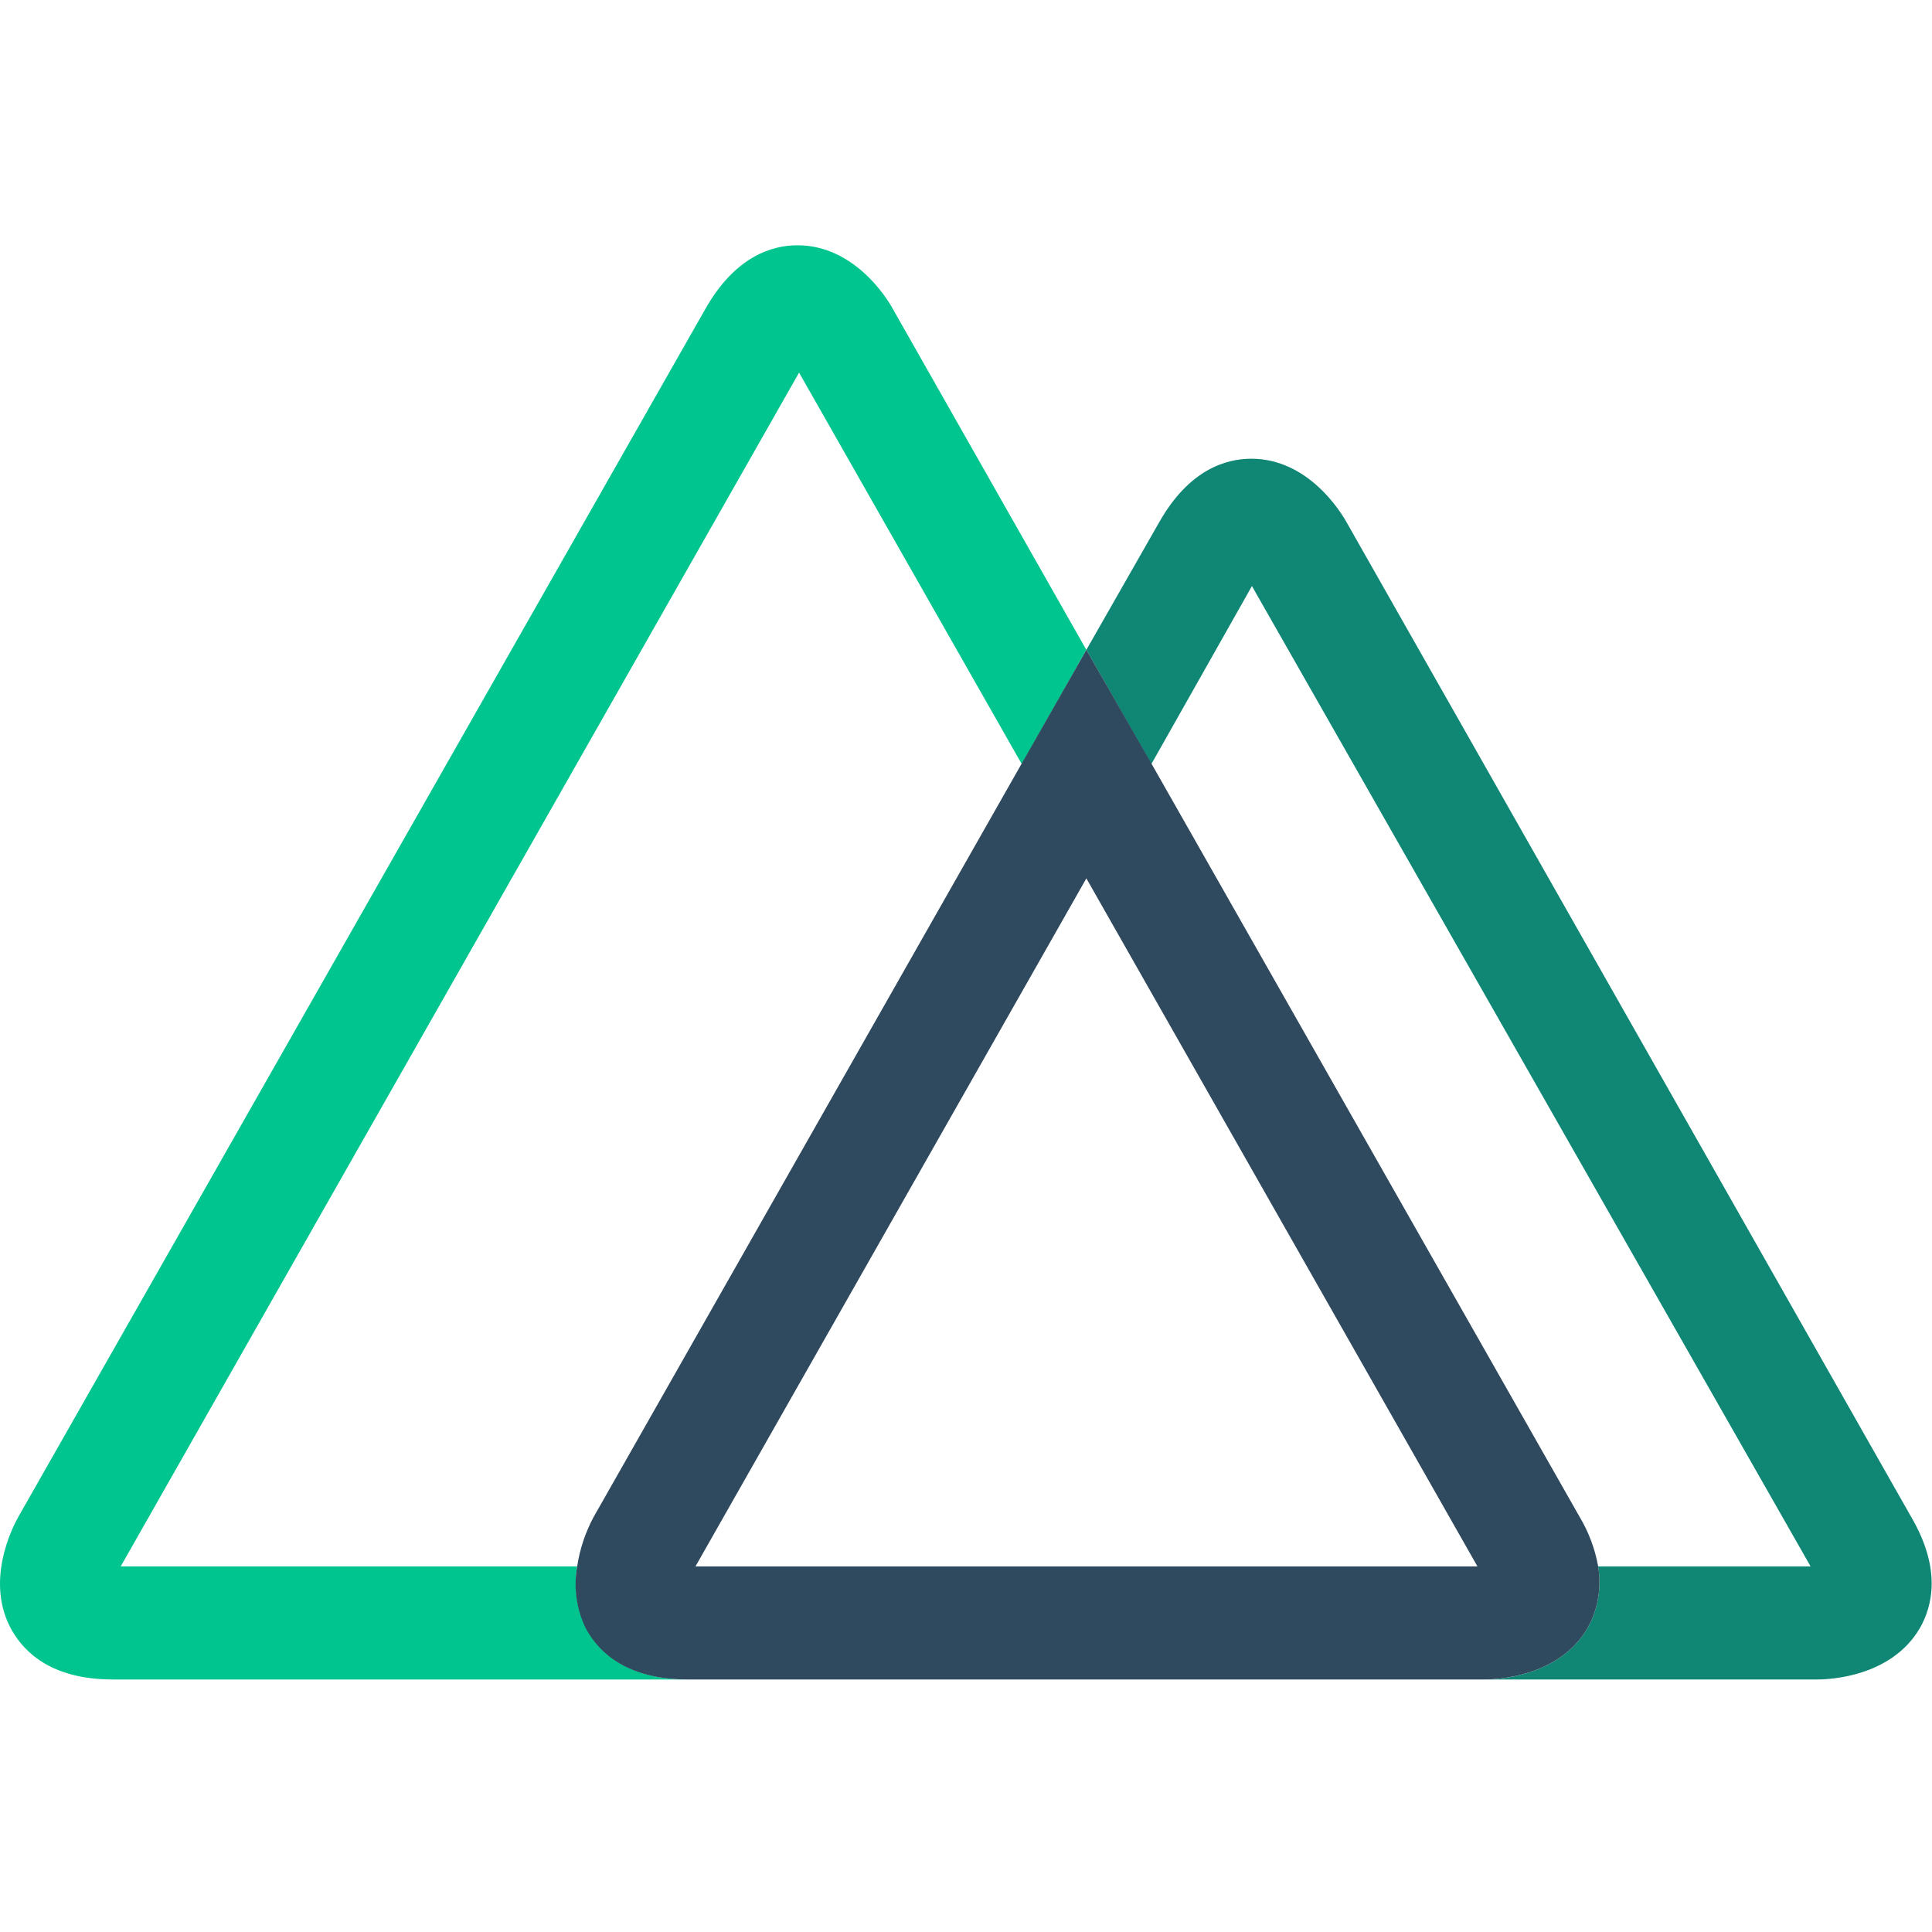
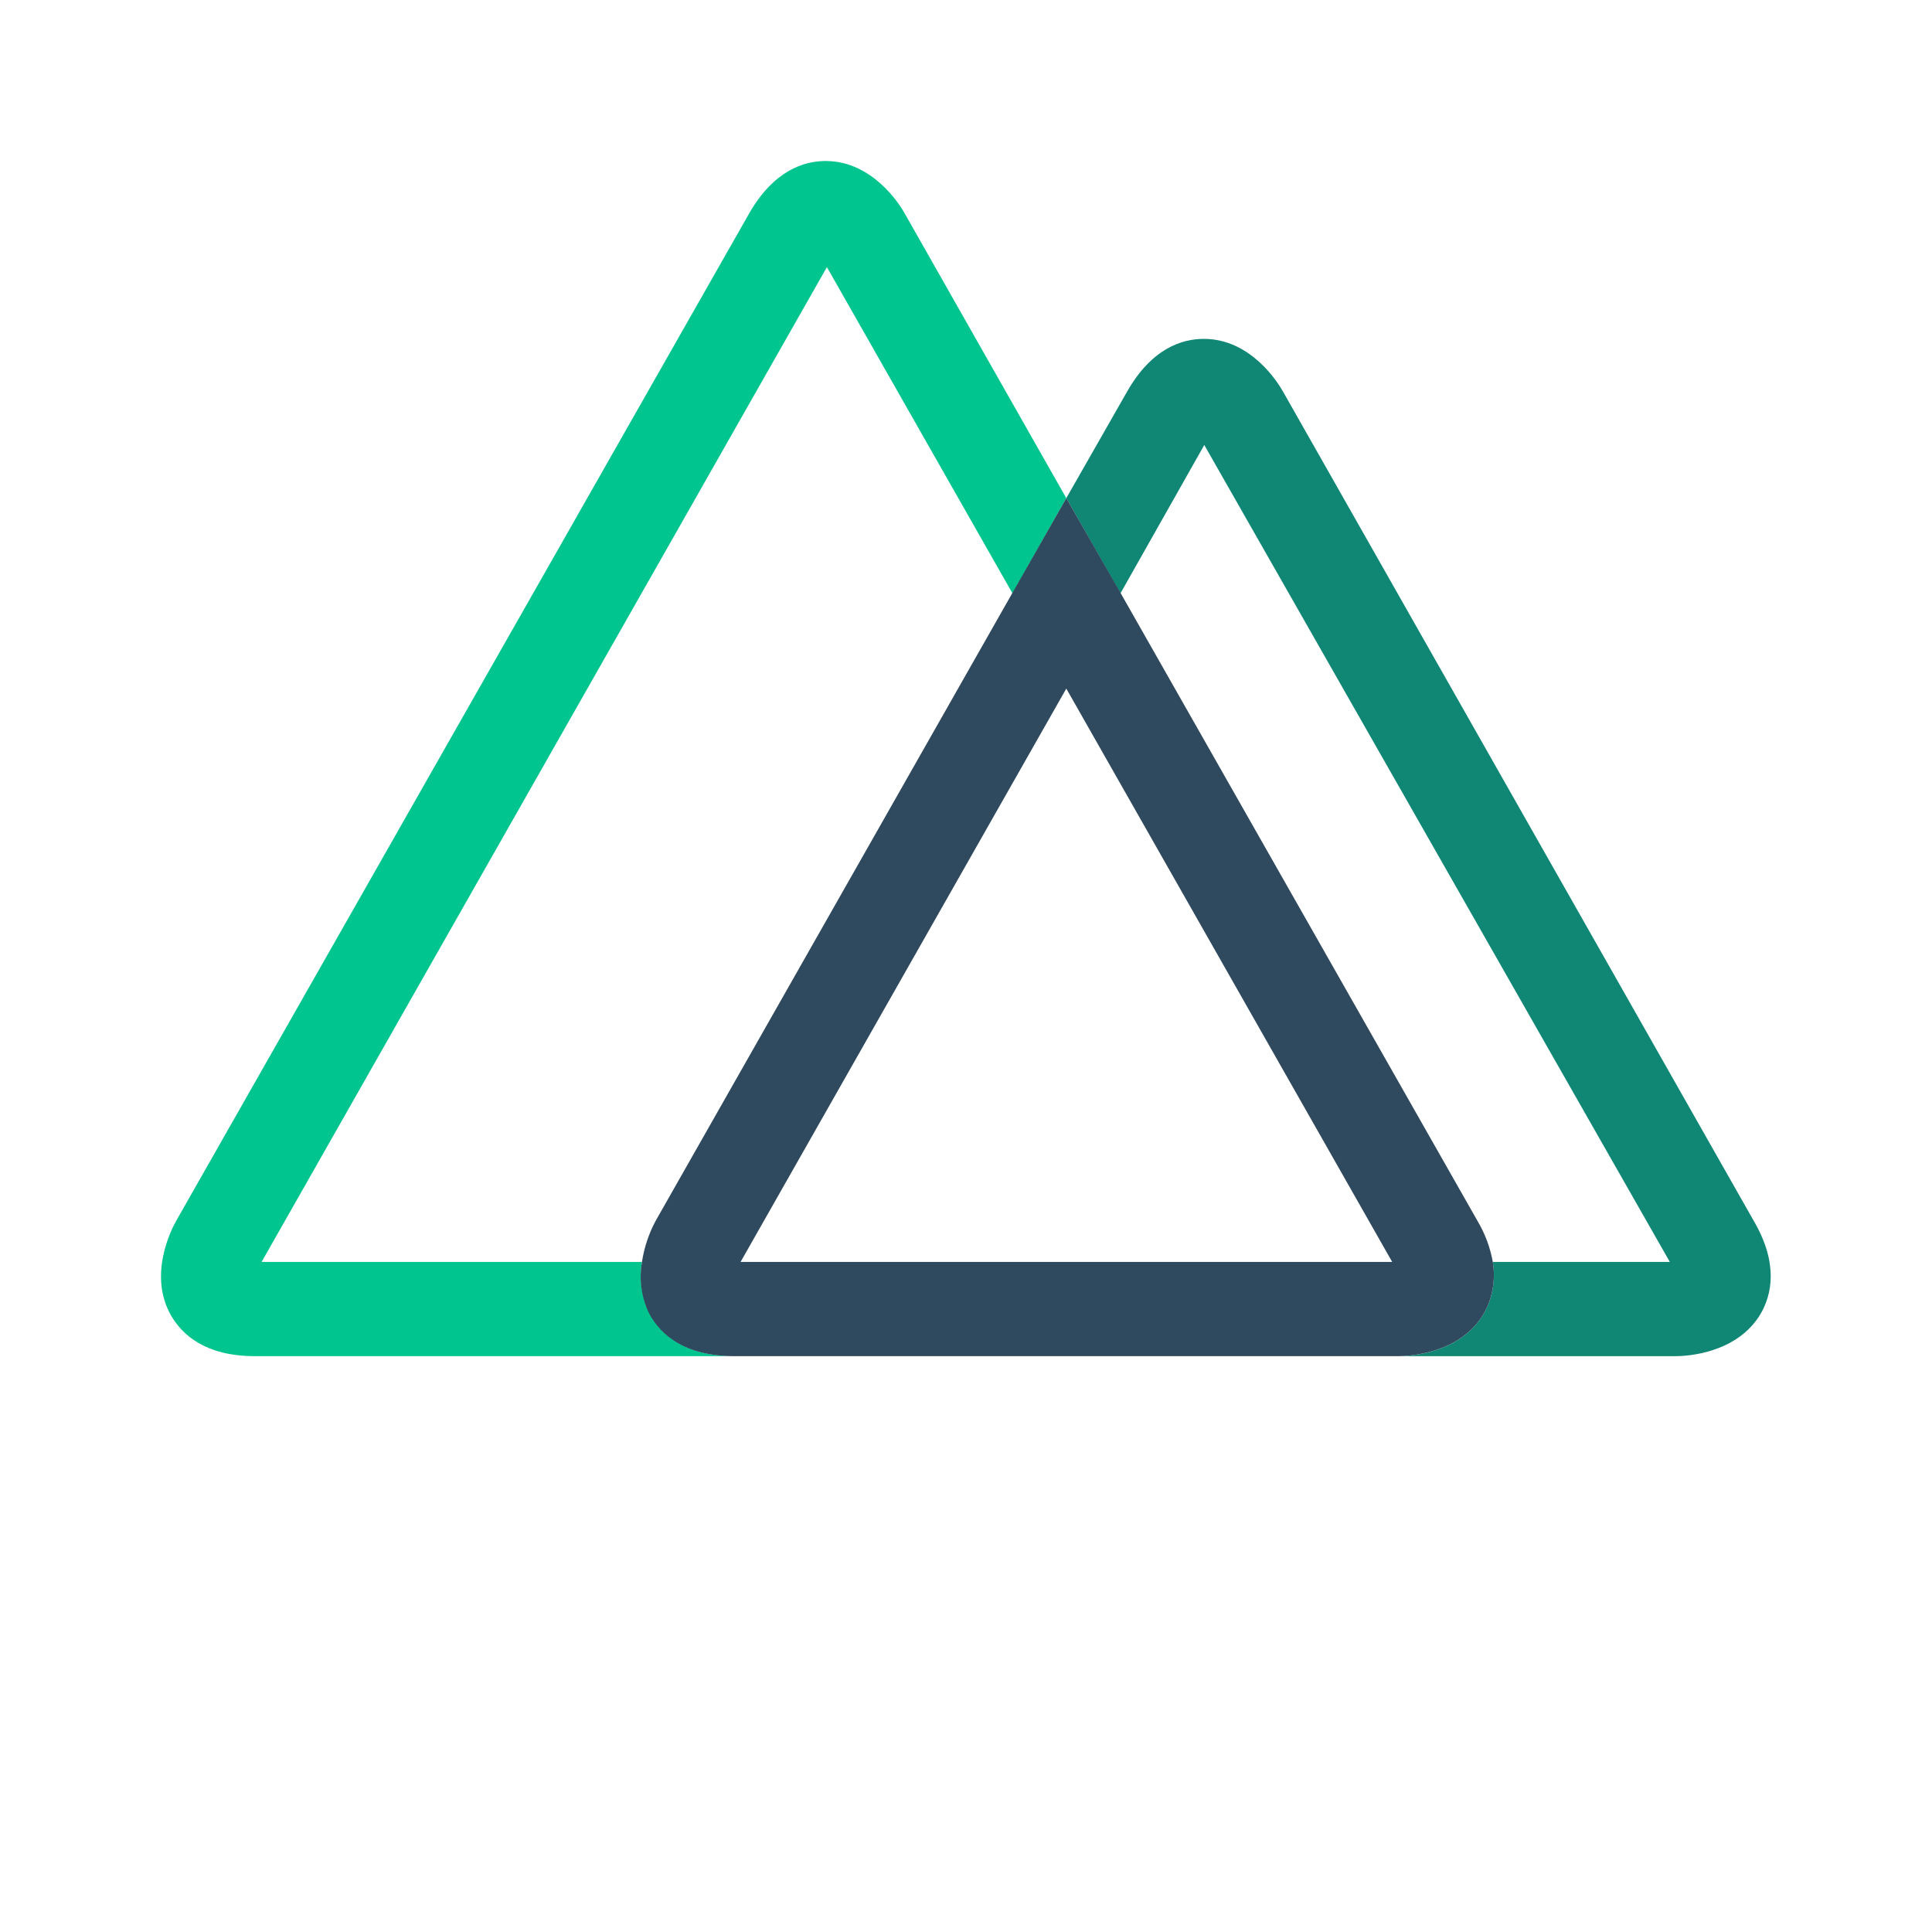
- <svg xmlns="http://www.w3.org/2000/svg" width="3.75rem" height="4.063rem" viewBox="0 -32.5 256 256" version="1.1" fill="" stroke="">
+ <svg xmlns="http://www.w3.org/2000/svg" viewBox="-25.6 -25.6 307.20 307.20" version="1.1" fill="#000000">
  <g id="SVGRepo_bgCarrier" stroke-width="0" />
  <g id="SVGRepo_tracerCarrier" stroke-linecap="round" stroke-linejoin="round" />
  <g id="SVGRepo_iconCarrier">
    <g stroke-width="0.003" fill="none" fill-rule="evenodd">
      <g transform="translate(0.000173, 0)">
        <path d="M77.891,183.615 C77.701,183.279 77.532,182.932 77.385,182.575 C76.362,180.21 76.047,177.599 76.478,175.058 L15.993,175.058 L105.881,16.874 L135.391,68.749 L143.948,53.608 L118.224,8.29 C117.504,6.984 113.159,0 105.668,0 C102.283,0 97.431,1.466 93.486,8.397 L2.425,168.5 C1.652,169.886 -2.107,177.164 1.625,183.615 C3.331,186.547 6.956,190.039 14.954,190.039 L91.22,190.039 C83.276,190.039 79.597,186.6 77.891,183.615 Z" fill="#01C58E"> </path>
        <path d="M253.242,168.5 L178.416,36.68 C177.642,35.294 173.324,28.283 165.807,28.283 C162.421,28.283 157.57,29.723 153.624,36.654 L143.948,53.608 L152.558,68.749 L165.887,45.157 L239.914,175.058 L211.764,175.058 C212.124,177.205 211.922,179.409 211.177,181.456 C211.02,181.907 210.824,182.344 210.591,182.762 L210.351,183.242 C206.566,189.693 198.382,190.039 196.782,190.039 L240.82,190.039 C242.446,190.039 250.603,189.693 254.389,183.242 C256.068,180.309 257.268,175.378 253.242,168.5 Z" fill="#108775"> </path>
        <path d="M210.351,183.242 L210.591,182.762 C210.824,182.344 211.02,181.907 211.177,181.456 C211.922,179.409 212.124,177.205 211.764,175.058 C211.349,172.742 210.518,170.52 209.311,168.5 L152.611,68.749 L143.948,53.608 L135.337,68.749 L78.664,168.5 C77.564,170.544 76.824,172.763 76.478,175.058 C76.022,177.591 76.309,180.202 77.305,182.575 C77.452,182.932 77.621,183.279 77.811,183.615 C79.517,186.547 83.143,190.039 91.14,190.039 L196.702,190.039 C198.382,190.039 206.566,189.693 210.351,183.242 L210.351,183.242 Z M143.948,83.89 L195.769,175.058 L92.153,175.058 L143.948,83.89 Z" fill="#2F495E"> </path>
      </g>
    </g>
  </g>
</svg>
